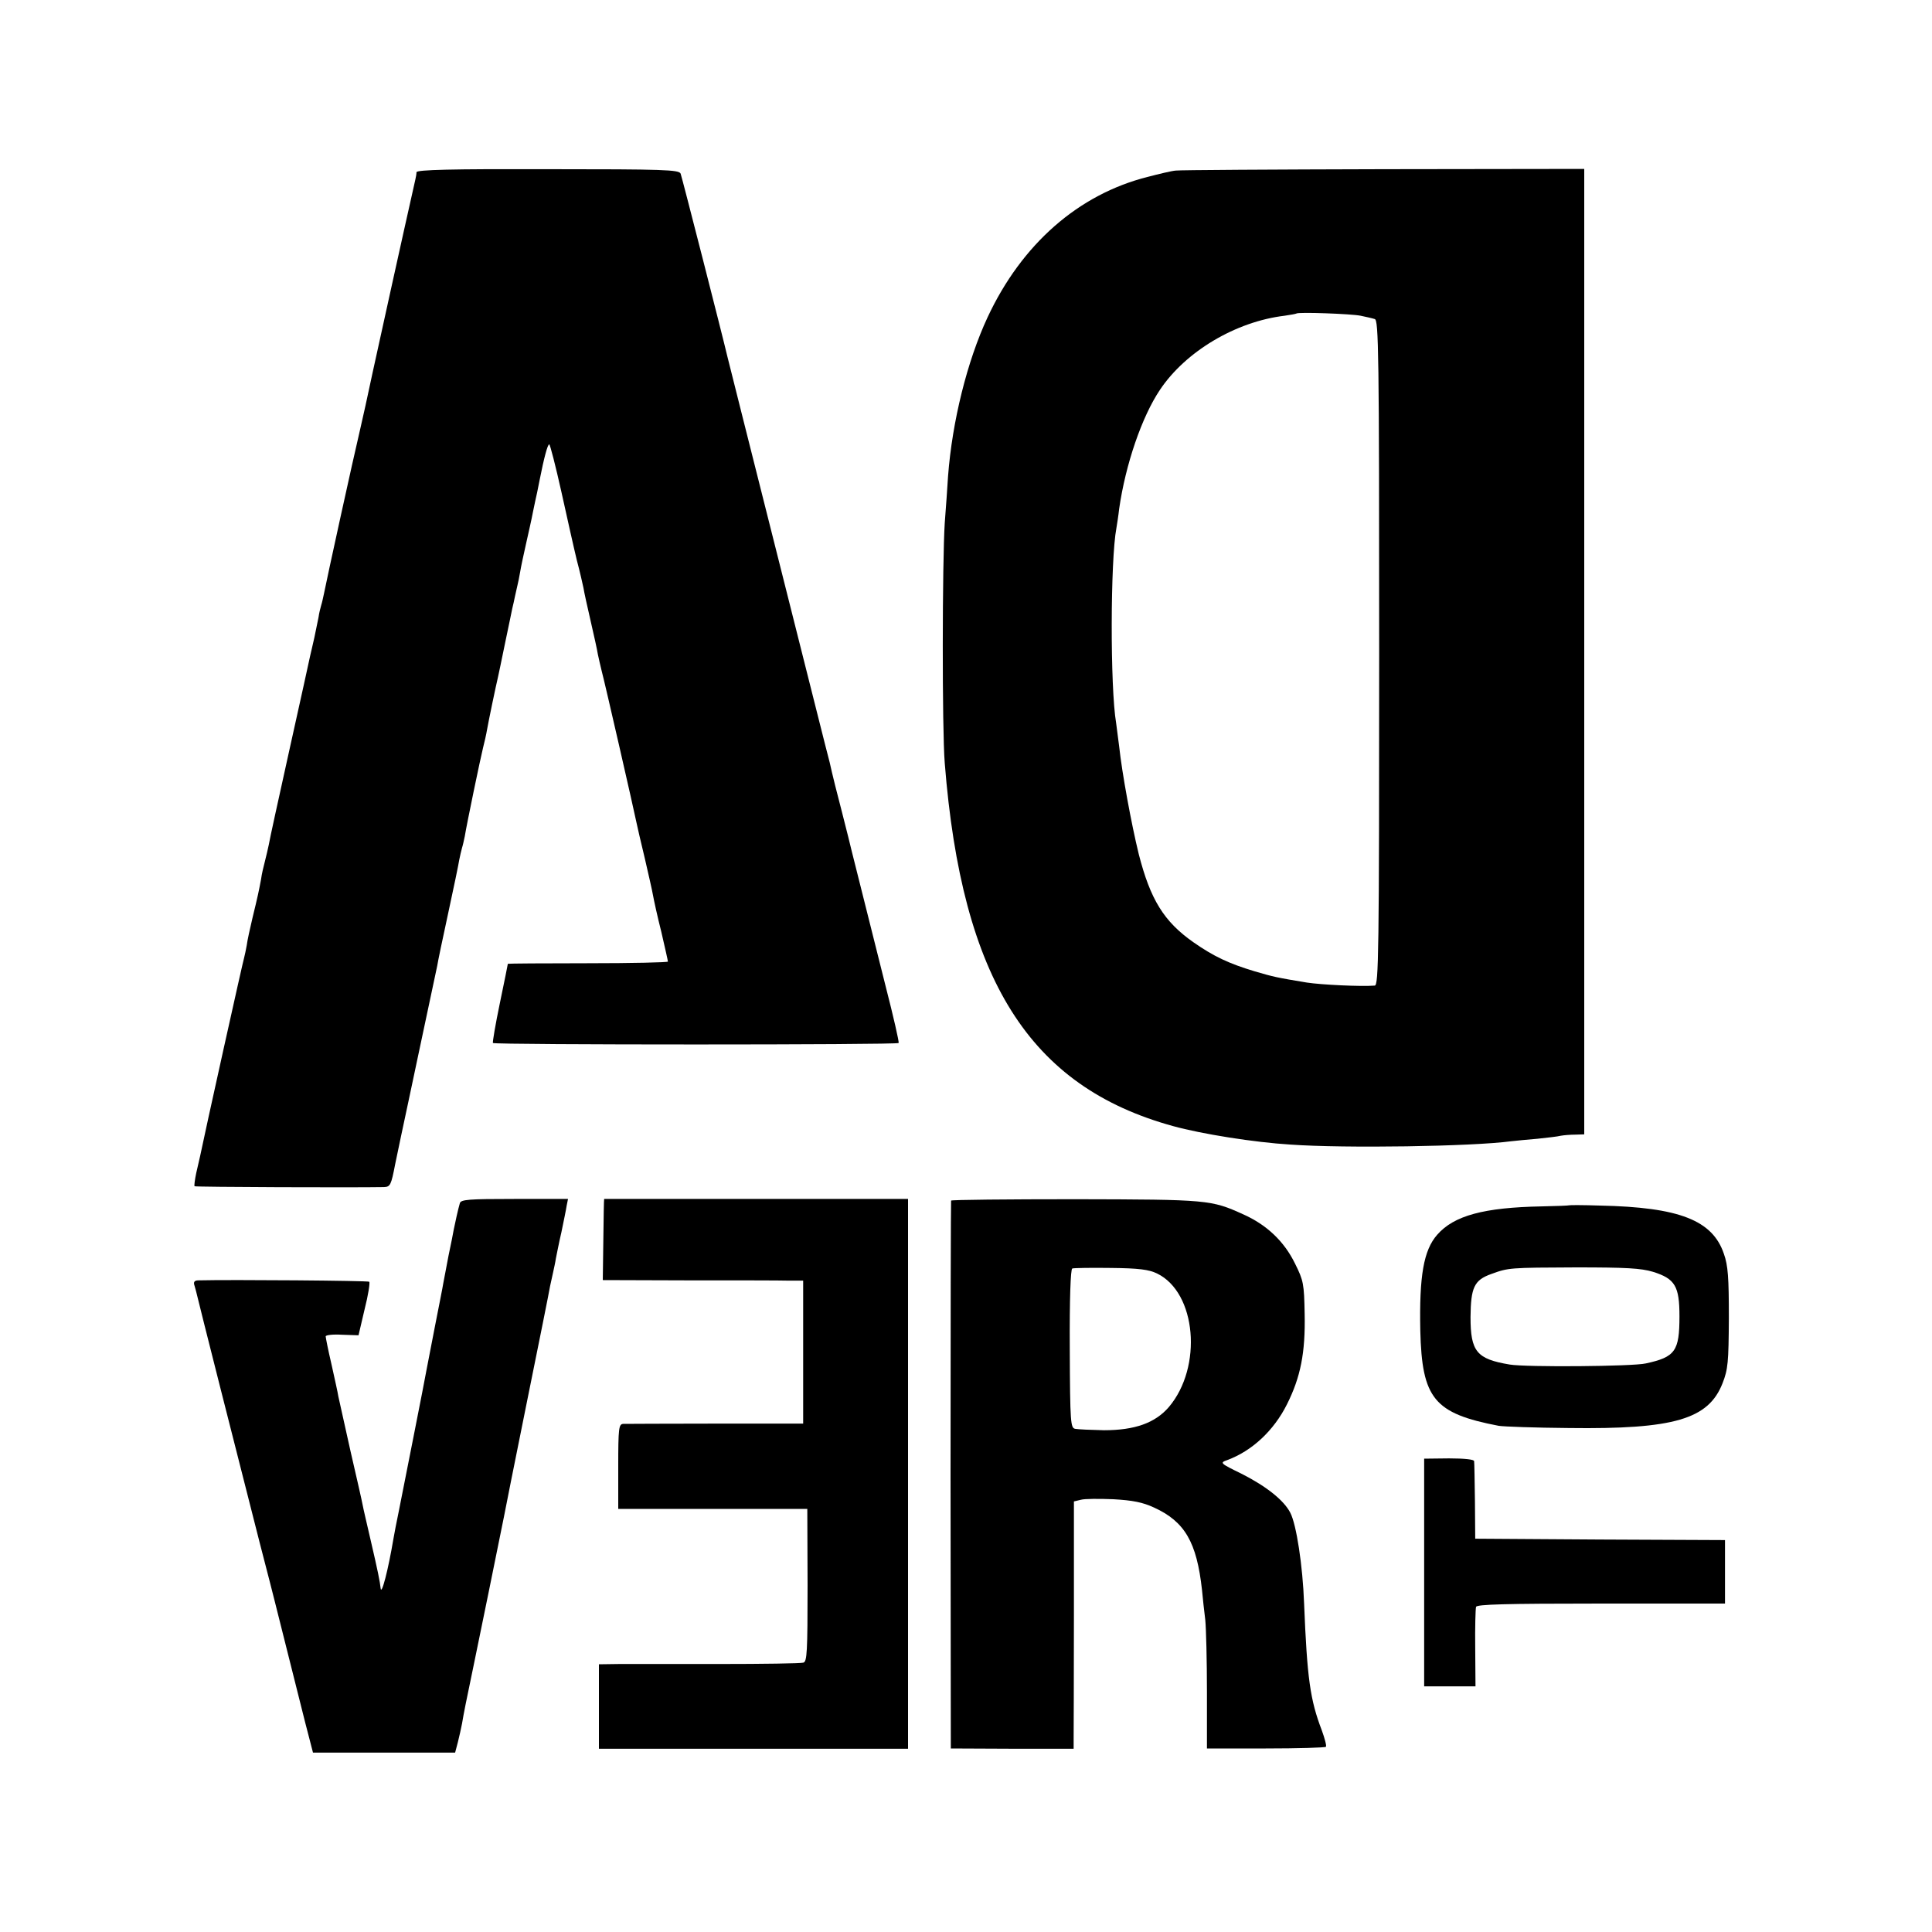
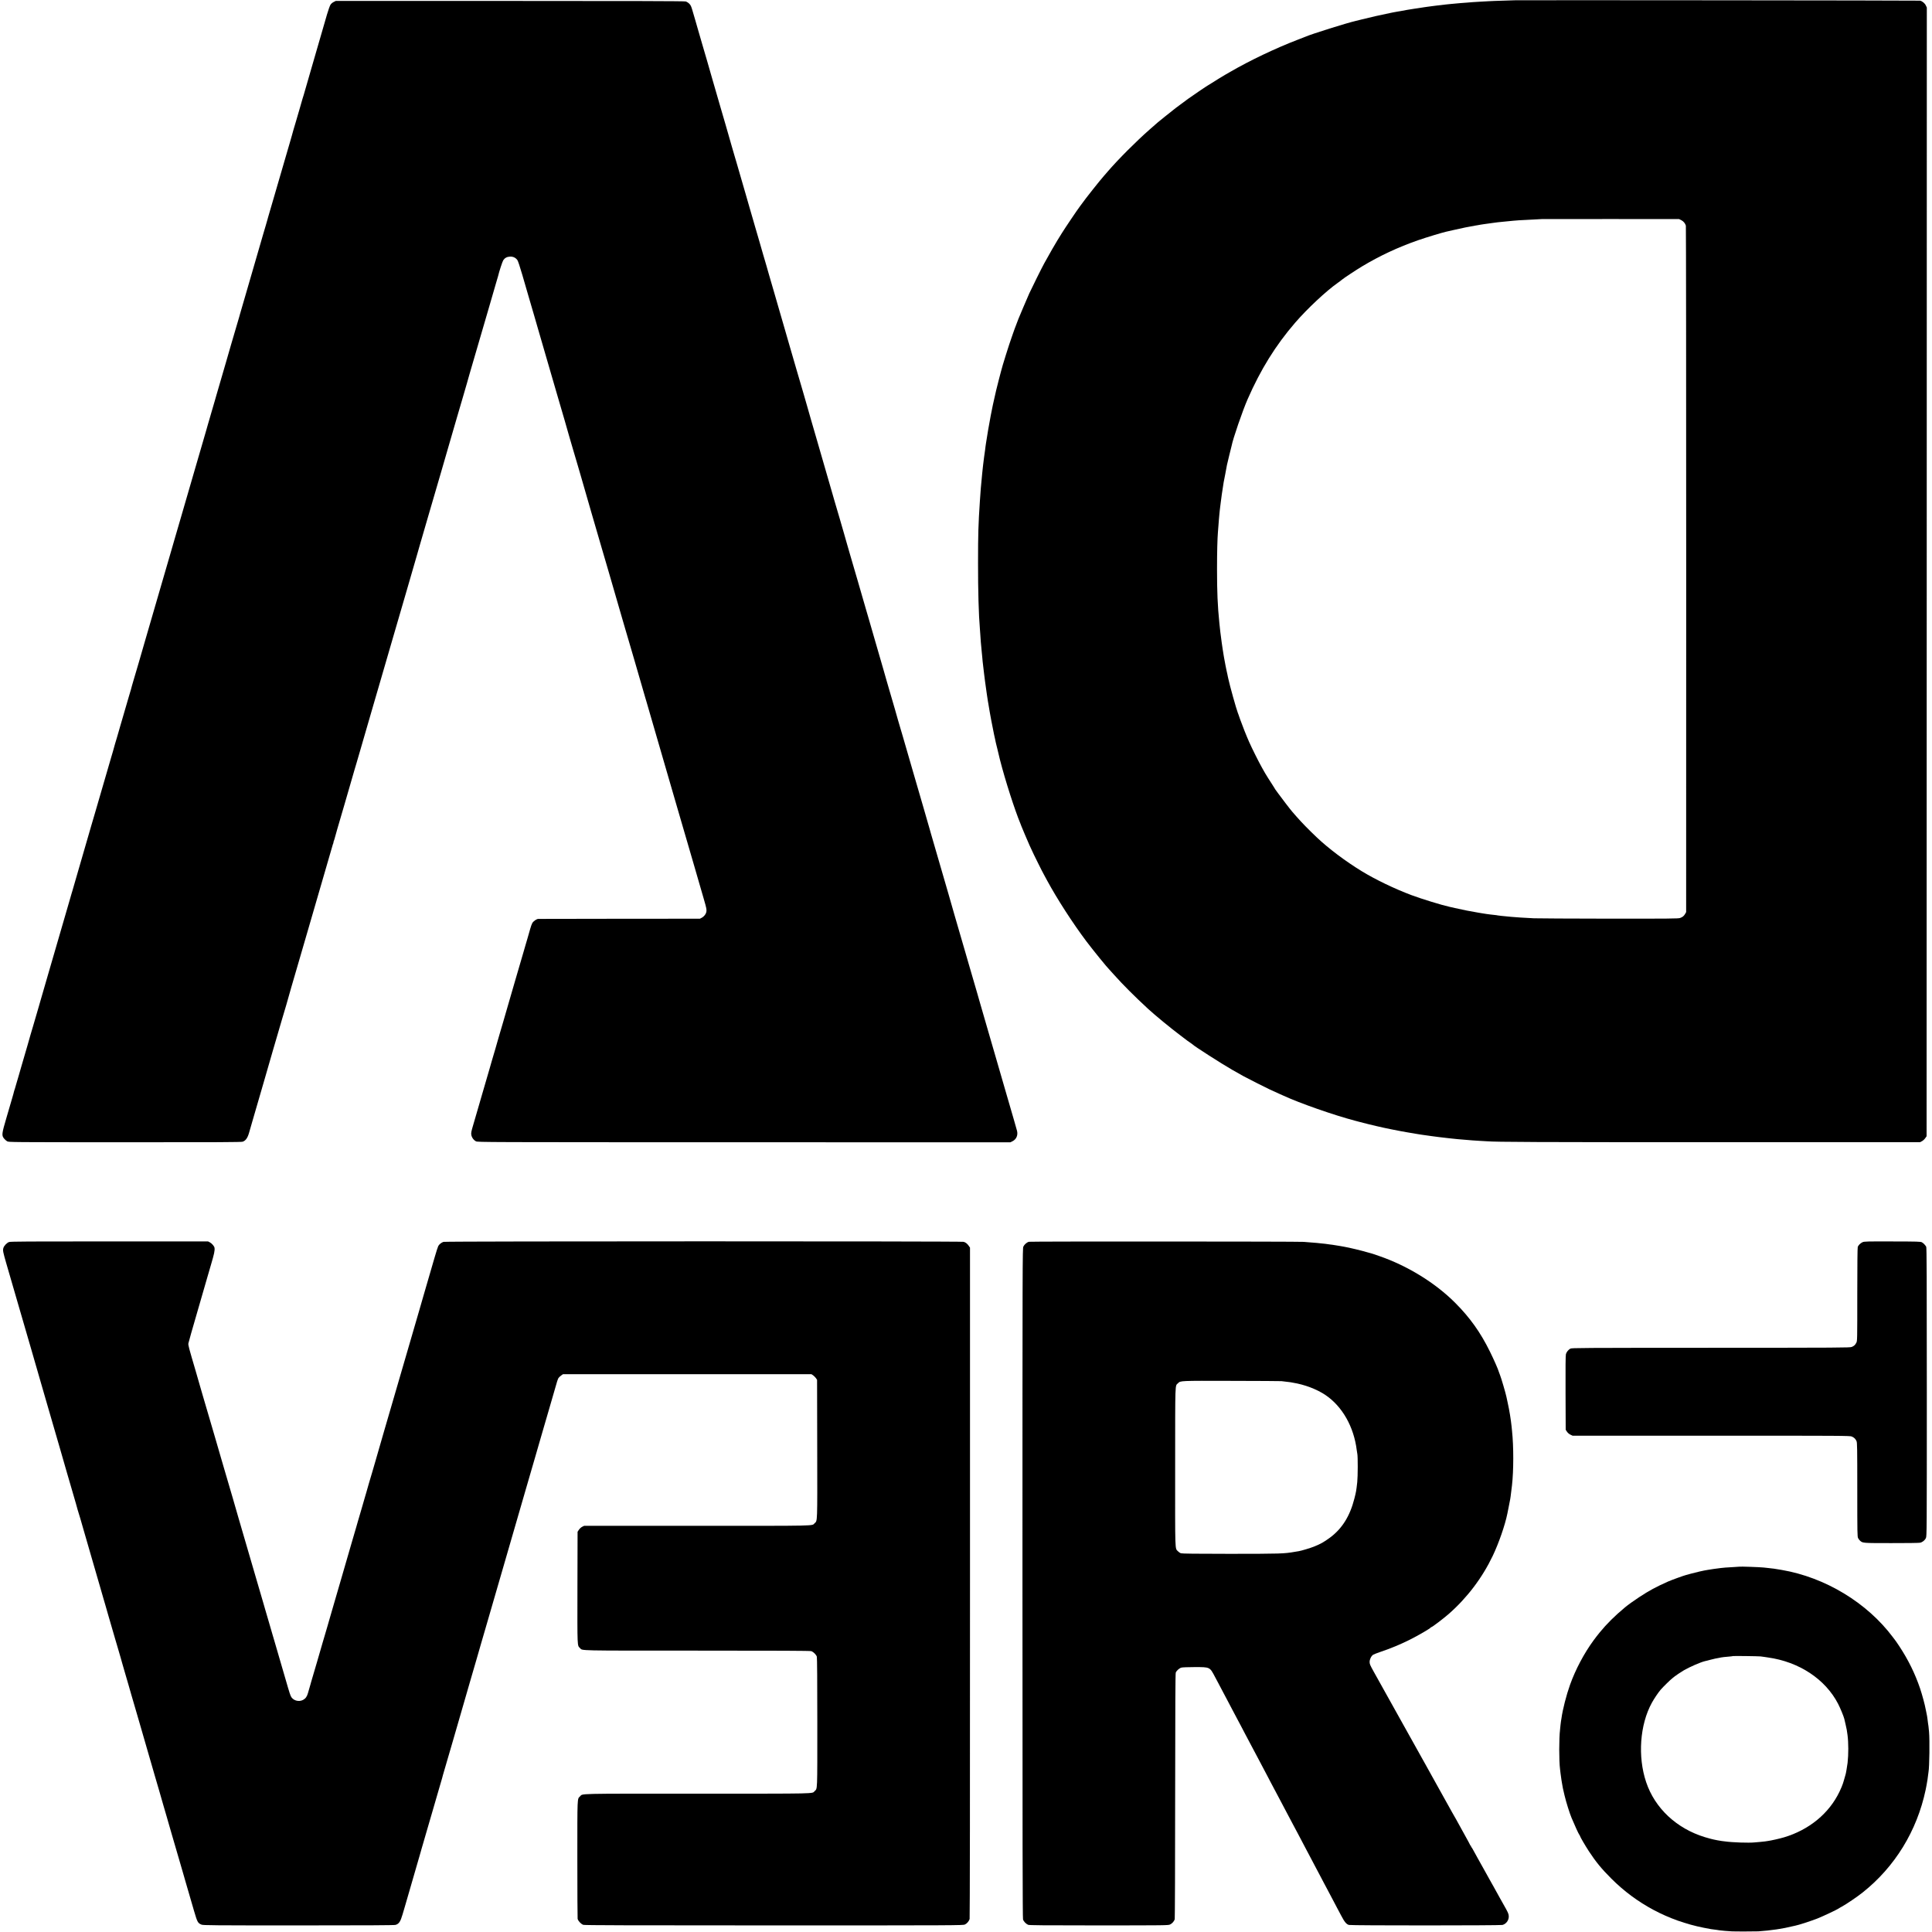
- <svg xmlns="http://www.w3.org/2000/svg" version="1.0" width="700pt" height="700pt" viewBox="0 0 700 700" preserveAspectRatio="xMidYMid meet">
-   <g transform="translate(0,700) scale(0.1,-0.1)" fill="#000000" stroke="none">
-     <path d="M1509 6376 c0 -6 -2 -18 -4 -26 -46 -204 -131 -590 -155 -700 -17 -80 -37 -172 -45 -205 -27 -114 -120 -539 -131 -595 -3 -14 -7 -33 -10 -42 -3 -10 -8 -30 -10 -45 -3 -16 -10 -48 -15 -73 -6 -25 -12 -54 -15 -65 -2 -11 -36 -164 -75 -340 -39 -176 -73 -331 -75 -345 -3 -14 -9 -41 -14 -60 -5 -19 -12 -48 -14 -65 -8 -43 -12 -62 -31 -140 -9 -38 -19 -83 -21 -100 -3 -16 -7 -36 -9 -43 -4 -11 -144 -642 -160 -721 -2 -9 -8 -36 -14 -61 -5 -24 -8 -46 -6 -48 3 -3 580 -5 686 -3 23 1 26 6 41 84 9 45 31 147 48 227 17 80 33 156 36 170 3 14 18 86 34 160 16 74 31 146 34 160 2 14 20 100 40 192 20 92 38 179 40 193 3 14 7 33 10 43 3 9 7 28 10 42 7 44 57 284 66 320 5 19 12 50 15 68 5 29 31 154 40 192 2 8 13 62 25 120 12 58 24 114 26 125 3 11 7 31 10 45 3 14 7 32 9 40 2 8 7 31 10 50 3 19 13 64 21 100 8 36 20 88 25 115 6 28 12 59 15 70 2 11 6 31 9 45 16 81 29 130 35 130 3 0 23 -78 44 -172 21 -95 46 -207 56 -248 11 -41 21 -86 24 -100 2 -14 14 -68 26 -120 12 -52 24 -106 26 -120 3 -14 9 -41 14 -61 10 -36 117 -504 126 -549 3 -14 16 -72 30 -129 13 -57 27 -117 30 -135 3 -17 16 -77 30 -132 13 -56 24 -105 24 -108 0 -3 -130 -6 -290 -6 -159 0 -290 -1 -290 -2 0 -2 -13 -66 -29 -143 -16 -77 -27 -142 -25 -144 7 -7 1466 -7 1470 0 2 4 -19 96 -47 205 -76 302 -120 477 -124 494 -2 8 -17 71 -35 140 -18 69 -34 133 -36 143 -2 9 -6 25 -8 35 -3 9 -86 341 -186 737 -100 396 -183 727 -185 735 -14 61 -164 648 -169 661 -6 14 -59 16 -481 16 -349 1 -475 -2 -476 -11z" />
-     <path d="M4260 6382 c-14 -1 -60 -12 -102 -23 -250 -63 -456 -243 -580 -509 -74 -159 -128 -377 -143 -575 -2 -38 -8 -115 -12 -170 -9 -138 -10 -748 0 -870 62 -784 307 -1172 827 -1315 105 -29 295 -59 425 -67 198 -14 658 -7 800 12 17 2 59 6 95 9 36 4 74 8 85 11 11 2 35 4 53 4 l32 1 0 1749 0 1749 -727 -1 c-401 -1 -739 -3 -753 -5z m670 -526 c19 -4 42 -9 51 -12 14 -4 16 -116 16 -1209 0 -1095 -2 -1205 -16 -1206 -50 -4 -194 3 -246 11 -108 18 -119 20 -190 41 -93 28 -148 54 -221 105 -107 75 -156 155 -198 319 -27 110 -61 296 -71 390 -4 33 -9 71 -11 85 -22 128 -21 593 1 707 2 12 7 43 10 70 23 160 82 333 148 431 93 139 275 247 451 268 22 3 42 7 43 8 6 6 200 -1 233 -8z" />
-     <path d="M1666 2640 c-6 -20 -17 -70 -22 -95 -2 -11 -10 -54 -19 -95 -8 -41 -16 -86 -19 -100 -2 -14 -16 -83 -30 -155 -14 -71 -27 -141 -30 -155 -7 -41 -86 -439 -101 -515 -8 -38 -17 -85 -20 -103 -18 -107 -43 -206 -46 -176 -2 22 -11 66 -35 169 -14 61 -28 120 -30 132 -2 12 -22 100 -44 195 -21 95 -41 184 -44 198 -2 14 -14 67 -25 117 -12 51 -21 97 -21 101 0 5 27 8 59 6 l60 -2 22 94 c13 51 20 96 17 100 -5 4 -497 8 -621 5 -13 -1 -17 -6 -12 -20 3 -11 8 -28 10 -38 4 -19 144 -572 226 -893 28 -107 52 -202 54 -210 6 -25 82 -327 111 -442 l28 -108 257 0 258 0 10 38 c5 20 12 51 15 67 7 42 13 71 46 230 23 111 74 361 106 520 2 11 39 198 83 415 44 217 82 406 84 420 3 14 8 36 11 50 3 14 8 36 10 50 3 14 11 57 20 95 8 39 17 82 19 96 l5 25 -194 0 c-167 0 -195 -2 -198 -16z" />
-     <path d="M2189 2656 c-1 -1 -2 -67 -3 -148 l-2 -146 311 -1 c170 0 334 0 363 -1 l52 0 0 -259 0 -259 -317 0 c-175 0 -326 -1 -335 -1 -16 -1 -18 -15 -18 -154 l0 -154 343 0 342 0 1 -276 c0 -243 -2 -277 -15 -281 -9 -3 -146 -5 -306 -5 -159 0 -323 0 -362 0 l-73 -1 0 -153 0 -153 560 0 560 0 0 996 0 996 -550 0 c-302 0 -551 0 -551 0z" />
-     <path d="M3446 2650 c-1 -3 -2 -450 -2 -995 l1 -990 223 -1 222 0 0 35 c0 20 1 222 1 448 l0 413 25 6 c14 4 67 4 118 2 70 -4 106 -11 147 -30 112 -51 155 -126 174 -298 3 -30 8 -80 12 -110 3 -30 6 -147 6 -260 l0 -205 213 0 c117 0 215 3 218 6 3 3 -4 30 -15 60 -42 110 -53 187 -64 459 -5 138 -28 287 -50 329 -23 45 -86 95 -174 140 -82 40 -82 41 -54 51 89 33 168 106 216 202 49 98 67 186 64 328 -2 108 -4 120 -35 182 -39 80 -102 140 -187 178 -117 53 -127 54 -608 55 -247 0 -450 -2 -451 -5z m746 -264 c143 -69 166 -339 43 -484 -50 -58 -124 -84 -235 -84 -47 1 -93 3 -104 5 -17 3 -19 19 -20 290 -1 183 3 288 9 291 6 2 69 3 140 2 102 -1 138 -6 167 -20z" />
-     <path d="M5686 2633 c-1 -1 -46 -3 -101 -4 -208 -4 -317 -33 -378 -103 -49 -56 -65 -149 -61 -347 6 -247 50 -300 284 -345 19 -3 133 -7 254 -8 382 -5 506 32 557 162 20 51 22 76 23 237 0 146 -3 190 -18 232 -41 122 -162 169 -449 175 -60 2 -110 2 -111 1z m303 -241 c80 -25 96 -52 96 -161 0 -126 -15 -148 -122 -171 -47 -11 -434 -14 -493 -4 -120 20 -142 47 -142 172 1 107 13 134 75 156 63 23 66 23 307 24 183 0 235 -3 279 -16z" />
-     <path d="M5160 1303 l0 -413 93 0 93 0 -1 138 c-1 75 1 143 3 150 3 9 103 12 453 12 l449 0 0 115 0 115 -452 2 -453 3 -1 135 c-1 74 -2 140 -3 146 0 6 -34 10 -91 10 l-90 -1 0 -412z" />
+ <svg xmlns="http://www.w3.org/2000/svg" version="1.0" width="4106pt" height="4106pt" viewBox="0 0 4106 4106" preserveAspectRatio="xMidYMid meet">
+   <g transform="translate(0,4106) scale(0.1,-0.1)" fill="#000000" stroke="none">
+     <path d="M32187 41054 c-1 -1 -108 -5 -237 -8 -129 -4 -264 -8 -300 -11 -36 -2 -117 -6 -180 -10 -63 -3 -137 -7 -165 -10 -27 -2 -88 -7 -135 -11 -47 -3 -101 -7 -121 -9 -20 -1 -65 -6 -100 -9 -35 -4 -89 -9 -119 -11 -30 -3 -71 -7 -90 -9 -56 -8 -142 -18 -180 -21 -19 -2 -48 -6 -65 -8 -16 -3 -55 -8 -85 -11 -30 -3 -64 -8 -75 -10 -11 -2 -42 -7 -70 -10 -54 -7 -96 -14 -135 -21 -14 -2 -45 -7 -70 -10 -54 -7 -269 -44 -290 -50 -8 -2 -33 -6 -55 -9 -22 -4 -62 -11 -90 -16 -27 -6 -59 -12 -70 -14 -188 -38 -451 -97 -610 -138 -66 -16 -124 -31 -130 -32 -199 -46 -944 -280 -1070 -336 -11 -5 -90 -36 -175 -68 -460 -177 -1013 -440 -1420 -677 -36 -20 -80 -46 -98 -56 -78 -45 -242 -146 -311 -191 -41 -26 -76 -48 -78 -48 -6 0 -335 -224 -411 -279 -236 -172 -299 -221 -491 -376 -156 -125 -143 -114 -321 -271 -292 -256 -676 -641 -902 -904 -26 -30 -61 -71 -78 -90 -77 -85 -407 -502 -460 -580 -8 -13 -31 -44 -51 -69 -48 -62 -313 -455 -380 -563 -30 -49 -73 -118 -96 -155 -55 -89 -158 -269 -282 -493 -46 -83 -259 -511 -316 -635 -20 -44 -77 -177 -127 -295 -49 -118 -96 -228 -103 -245 -7 -16 -25 -64 -40 -105 -15 -41 -33 -88 -40 -105 -7 -16 -18 -48 -25 -70 -7 -22 -25 -74 -40 -115 -52 -141 -203 -624 -225 -719 -3 -9 -25 -95 -50 -191 -25 -96 -50 -193 -54 -215 -5 -22 -25 -110 -44 -195 -19 -85 -38 -168 -40 -185 -3 -16 -17 -86 -31 -155 -25 -124 -89 -498 -102 -595 -3 -27 -8 -58 -10 -69 -2 -10 -6 -44 -9 -75 -4 -31 -8 -63 -10 -71 -2 -8 -7 -40 -10 -70 -3 -30 -8 -66 -10 -80 -2 -14 -6 -50 -10 -80 -3 -30 -8 -71 -10 -90 -2 -19 -7 -66 -11 -105 -4 -38 -8 -81 -9 -95 -12 -104 -28 -304 -40 -490 -33 -500 -39 -690 -39 -1310 -1 -593 14 -1114 39 -1400 2 -25 7 -88 10 -140 3 -52 8 -117 10 -145 10 -118 16 -182 20 -215 2 -19 7 -65 10 -101 2 -37 7 -82 9 -100 3 -19 8 -61 11 -94 3 -33 8 -71 10 -85 2 -14 6 -52 10 -85 3 -33 13 -107 21 -165 20 -143 22 -158 30 -215 3 -27 8 -59 10 -70 4 -18 13 -83 19 -125 1 -8 5 -31 9 -50 3 -19 8 -46 10 -60 5 -29 14 -82 21 -125 7 -36 21 -117 30 -165 5 -29 18 -96 61 -309 3 -12 11 -51 19 -85 8 -33 16 -72 18 -86 3 -14 10 -45 17 -70 7 -25 14 -52 15 -60 6 -26 46 -194 49 -205 1 -5 6 -23 10 -40 107 -420 313 -1065 437 -1360 6 -16 13 -34 15 -40 3 -12 143 -342 174 -410 71 -156 101 -217 185 -386 51 -103 106 -211 123 -240 16 -30 46 -85 67 -124 211 -389 541 -901 830 -1286 138 -184 452 -570 495 -609 4 -3 46 -50 95 -105 190 -213 433 -456 725 -726 147 -135 483 -412 690 -567 74 -56 140 -105 145 -110 6 -4 33 -23 60 -42 28 -18 52 -37 55 -40 21 -28 612 -407 830 -532 238 -137 250 -143 535 -288 233 -118 339 -168 475 -227 30 -13 69 -30 85 -38 350 -162 1071 -414 1530 -535 44 -12 87 -23 95 -25 202 -54 504 -124 645 -151 11 -2 40 -8 65 -13 54 -12 249 -48 304 -57 21 -3 48 -8 60 -10 11 -3 37 -7 56 -9 19 -3 58 -9 85 -15 28 -5 70 -12 95 -15 25 -3 56 -8 70 -10 14 -2 43 -7 65 -9 22 -3 57 -8 78 -11 41 -6 78 -11 152 -20 93 -12 110 -14 170 -20 33 -3 74 -8 90 -10 77 -9 197 -21 325 -30 47 -4 105 -8 129 -11 24 -2 94 -6 155 -10 61 -3 131 -7 156 -9 200 -16 1049 -20 4855 -20 l4350 0 40 21 c22 11 54 40 70 63 l30 43 3 11994 2 11994 -21 44 c-21 46 -74 90 -122 102 -22 5 -8614 13 -8620 8z m3543 -4672 c48 -24 85 -69 99 -118 4 -16 7 -3305 7 -7309 l-1 -7280 -23 -40 c-28 -46 -51 -64 -107 -85 -36 -13 -222 -15 -1516 -14 -811 1 -1526 5 -1589 8 -181 8 -421 24 -485 31 -44 5 -104 11 -205 20 -36 4 -72 8 -80 10 -8 3 -40 7 -70 10 -30 3 -71 8 -90 10 -19 3 -53 8 -75 10 -22 3 -65 10 -95 15 -30 5 -71 12 -90 15 -141 23 -330 60 -490 97 -47 11 -96 22 -110 25 -166 36 -592 167 -815 250 -351 132 -760 328 -1050 505 -343 209 -714 488 -956 718 -174 164 -332 327 -439 450 -36 41 -73 84 -83 95 -33 36 -242 309 -300 390 -31 44 -61 85 -67 92 -5 7 -10 15 -10 18 0 3 -15 27 -33 53 -36 51 -189 297 -200 322 -4 8 -23 42 -42 75 -50 86 -213 411 -267 535 -56 125 -154 373 -193 485 -15 44 -30 87 -33 95 -3 8 -6 17 -7 20 -1 3 -4 12 -8 20 -34 89 -170 574 -202 725 -3 11 -7 31 -10 45 -3 14 -7 34 -9 45 -3 11 -11 52 -20 90 -8 39 -17 83 -20 98 -18 98 -28 150 -32 172 -2 14 -6 37 -9 53 -3 15 -12 74 -21 132 -8 58 -17 116 -19 130 -3 23 -19 138 -30 230 -5 38 -11 92 -20 185 -38 374 -50 659 -50 1155 0 353 8 651 19 780 3 25 7 88 11 140 4 52 8 111 10 130 2 19 6 64 9 100 3 36 8 81 10 100 3 19 7 60 11 90 3 30 8 66 10 80 2 14 7 48 10 75 8 63 12 96 31 215 8 52 17 111 20 130 3 19 19 103 36 185 16 83 32 165 34 183 3 18 26 112 50 210 25 97 47 186 49 197 27 147 234 749 340 990 276 631 594 1144 1009 1625 257 298 661 676 906 848 36 25 76 55 90 68 34 30 302 207 425 281 378 227 767 409 1195 558 172 60 514 163 596 181 12 2 77 17 145 33 136 33 398 86 469 96 25 3 52 8 60 10 8 2 33 7 55 10 23 3 52 7 65 10 28 5 64 10 180 25 47 6 101 13 120 16 19 3 60 7 90 9 30 3 75 7 100 10 203 21 302 28 580 40 91 4 166 8 167 9 1 0 658 1 1460 1 l1458 -1 45 -22z" />
+     <path d="M7092 41018 c-24 -11 -55 -37 -68 -58 -14 -21 -47 -114 -74 -206 -59 -206 -133 -462 -330 -1139 -83 -286 -158 -545 -166 -575 -9 -30 -20 -66 -25 -80 -4 -14 -36 -122 -69 -240 -34 -118 -68 -235 -76 -260 -18 -57 -85 -287 -89 -309 -2 -9 -18 -63 -35 -121 -18 -58 -33 -112 -35 -120 -4 -14 -275 -946 -310 -1065 -17 -56 -89 -303 -111 -380 -8 -27 -17 -58 -19 -68 -2 -10 -16 -57 -30 -105 -15 -47 -28 -93 -30 -102 -2 -8 -17 -60 -34 -115 -29 -98 -151 -516 -216 -745 -18 -63 -85 -293 -148 -510 -63 -217 -121 -415 -128 -440 -7 -25 -14 -49 -15 -55 -8 -27 -118 -403 -169 -575 -98 -335 -106 -364 -114 -395 -8 -28 -121 -417 -198 -680 -19 -66 -39 -133 -43 -150 -4 -16 -31 -109 -60 -205 -28 -96 -53 -182 -55 -190 -2 -8 -13 -46 -25 -85 -11 -38 -27 -92 -34 -120 -8 -27 -41 -142 -74 -255 -33 -113 -85 -290 -115 -395 -226 -775 -289 -992 -292 -1005 -2 -8 -28 -98 -58 -200 -30 -102 -85 -288 -121 -415 -64 -223 -79 -274 -110 -380 -15 -48 -39 -132 -182 -625 -36 -124 -77 -263 -90 -310 -37 -126 -149 -509 -263 -905 -56 -192 -110 -379 -120 -415 -11 -36 -27 -90 -35 -120 -18 -64 -66 -224 -96 -325 -12 -38 -23 -79 -26 -90 -2 -11 -13 -49 -23 -85 -11 -36 -32 -105 -46 -155 -14 -49 -53 -182 -86 -295 -33 -113 -62 -212 -64 -220 -1 -9 -15 -55 -30 -102 -14 -48 -28 -95 -30 -105 -2 -10 -20 -72 -40 -138 -20 -66 -38 -128 -41 -137 -7 -30 -13 -50 -44 -158 -17 -58 -32 -109 -34 -115 -1 -5 -10 -35 -19 -65 -9 -30 -80 -273 -157 -540 -77 -267 -149 -514 -160 -550 -11 -36 -52 -175 -91 -310 -148 -512 -221 -765 -310 -1070 -50 -173 -92 -319 -94 -325 -1 -5 -5 -17 -8 -25 -3 -8 -47 -159 -97 -335 -133 -461 -208 -718 -236 -812 -14 -45 -27 -90 -29 -100 -2 -10 -59 -205 -126 -433 -67 -228 -124 -424 -126 -435 -3 -11 -23 -81 -45 -155 -22 -74 -41 -142 -43 -150 -4 -18 -111 -383 -124 -425 -6 -16 -29 -95 -52 -175 -22 -80 -51 -181 -64 -225 -44 -149 -93 -319 -140 -480 -26 -88 -48 -167 -50 -175 -2 -8 -20 -69 -40 -135 -20 -66 -38 -128 -40 -138 -2 -9 -6 -21 -9 -25 -3 -5 -7 -20 -10 -35 -2 -14 -17 -66 -31 -114 -15 -48 -29 -94 -30 -103 -2 -8 -45 -154 -95 -325 -104 -354 -108 -385 -53 -453 17 -20 45 -46 64 -57 34 -20 53 -20 2501 -21 1985 -1 2474 2 2505 12 63 21 104 78 135 185 14 52 44 155 66 229 22 74 42 144 45 155 8 28 108 373 157 540 23 77 43 147 45 155 12 48 379 1309 385 1325 10 24 169 572 200 690 5 17 52 179 105 360 53 182 121 413 150 515 30 102 82 280 115 395 34 116 94 325 135 465 41 140 117 404 170 585 149 512 206 709 209 720 1 6 5 16 9 23 5 6 6 12 3 12 -3 0 1 17 9 38 8 20 19 55 24 77 5 22 27 101 49 175 22 74 86 293 142 485 55 193 117 403 136 469 20 65 37 126 39 135 2 9 22 79 45 156 23 77 44 147 46 155 4 16 12 45 89 305 26 88 51 174 55 190 7 27 93 322 206 710 25 83 46 157 48 165 2 8 41 141 86 295 86 297 146 501 259 891 172 594 239 823 323 1109 27 94 52 179 55 190 13 44 124 430 168 580 26 88 48 167 50 175 2 8 85 292 183 630 99 338 223 764 276 945 52 182 134 463 181 625 48 162 116 396 151 520 36 124 93 317 126 430 70 239 87 299 93 320 2 8 15 53 28 100 13 47 27 94 30 105 3 11 18 65 35 120 16 55 32 109 35 120 3 11 76 261 162 555 86 294 160 549 165 565 8 30 88 307 161 555 22 74 42 142 44 150 22 96 93 313 111 340 33 49 78 73 143 76 65 3 117 -21 155 -71 15 -19 52 -131 106 -315 45 -157 105 -361 132 -455 27 -93 81 -278 120 -410 38 -132 73 -253 78 -270 4 -16 44 -156 90 -310 45 -154 121 -417 170 -585 49 -168 121 -415 160 -550 39 -135 108 -369 152 -520 44 -151 83 -288 87 -305 4 -16 18 -61 29 -100 12 -38 49 -164 82 -280 34 -115 65 -223 71 -240 5 -16 37 -124 70 -240 87 -304 185 -642 225 -780 42 -144 91 -312 230 -790 58 -198 115 -396 129 -440 13 -44 47 -159 74 -255 28 -96 89 -308 136 -470 48 -162 88 -302 90 -310 2 -8 34 -116 70 -240 37 -124 69 -234 72 -245 3 -11 30 -103 60 -205 30 -102 57 -194 60 -205 16 -58 184 -638 229 -790 9 -27 18 -59 21 -70 23 -80 448 -1544 463 -1595 25 -84 210 -720 215 -740 4 -15 69 -238 194 -665 38 -132 106 -364 150 -515 43 -151 105 -363 136 -470 31 -107 59 -202 61 -210 2 -8 17 -62 34 -120 35 -121 33 -165 -8 -224 -15 -22 -45 -49 -67 -60 l-40 -21 -1705 -1 c-938 -1 -1716 -2 -1730 -3 -38 -2 -105 -49 -128 -90 -11 -20 -30 -72 -42 -116 -12 -44 -40 -140 -61 -213 -22 -72 -42 -140 -44 -150 -2 -9 -22 -78 -44 -152 -54 -183 -102 -347 -171 -585 -32 -110 -92 -319 -135 -465 -42 -146 -96 -332 -120 -415 -24 -82 -58 -197 -75 -255 -17 -58 -33 -112 -35 -120 -2 -8 -16 -55 -30 -105 -15 -49 -28 -97 -30 -105 -3 -14 -23 -80 -62 -210 -9 -30 -18 -59 -19 -65 -1 -5 -18 -64 -37 -130 -19 -66 -65 -223 -102 -350 -37 -126 -76 -259 -86 -295 -11 -36 -21 -72 -23 -80 -4 -16 -71 -243 -142 -488 -37 -124 -44 -161 -38 -197 8 -57 50 -116 100 -141 38 -19 140 -19 5698 -20 l5659 -1 46 23 c81 41 118 126 96 219 -7 28 -37 136 -68 240 -71 241 -146 501 -157 540 -4 17 -49 172 -100 345 -50 173 -100 344 -110 380 -10 36 -91 315 -180 620 -88 305 -163 562 -165 570 -1 8 -35 123 -73 255 -127 432 -164 560 -172 590 -4 17 -33 118 -65 225 -31 107 -81 281 -112 385 -30 105 -86 298 -125 430 -38 132 -75 263 -83 290 -7 28 -25 91 -40 140 -26 88 -66 226 -260 895 -53 184 -108 373 -122 420 -13 47 -26 92 -28 100 -2 8 -15 53 -29 100 -13 47 -56 195 -95 330 -39 135 -75 259 -80 275 -10 30 -60 203 -144 495 -140 486 -201 694 -223 770 -14 47 -35 117 -46 155 -11 39 -27 91 -34 116 -8 25 -16 54 -19 65 -2 10 -31 114 -65 229 -34 116 -64 219 -67 230 -3 11 -30 103 -60 205 -30 102 -56 192 -58 200 -1 9 -26 94 -54 190 -29 96 -54 182 -55 190 -2 8 -60 209 -129 445 -68 237 -127 439 -130 450 -3 11 -29 99 -57 195 -28 96 -53 182 -55 190 -2 9 -15 54 -29 100 -14 47 -55 189 -91 315 -66 227 -146 503 -181 620 -9 33 -18 65 -20 70 -1 6 -18 66 -39 135 -20 69 -44 154 -54 190 -23 81 -162 561 -203 695 -16 55 -31 107 -33 115 -5 23 -154 537 -360 1245 -48 165 -96 329 -106 365 -10 36 -49 173 -87 305 -38 132 -72 249 -75 260 -3 11 -19 65 -35 120 -17 55 -65 219 -107 365 -42 146 -117 405 -167 575 -49 171 -93 324 -98 340 -4 17 -45 156 -90 310 -45 154 -103 357 -130 450 -27 94 -58 202 -70 240 -12 39 -28 94 -36 124 -8 30 -35 125 -60 210 -26 86 -54 185 -65 221 -10 36 -45 160 -79 275 -34 116 -65 224 -70 240 -5 17 -16 55 -25 85 -9 30 -22 78 -30 105 -7 28 -48 167 -90 310 -42 143 -78 267 -79 275 -6 23 -136 472 -145 500 -5 14 -17 54 -26 90 -10 36 -24 85 -32 110 -8 25 -16 52 -18 60 -2 8 -18 62 -35 120 -17 58 -33 112 -35 120 -1 8 -20 71 -40 140 -35 119 -51 176 -94 328 -10 37 -62 214 -115 394 -52 180 -102 351 -110 380 -8 29 -37 132 -66 228 -28 96 -53 183 -55 192 -2 10 -22 78 -43 150 -22 73 -72 246 -112 383 -39 138 -84 293 -100 345 -16 52 -34 115 -40 140 -7 25 -18 63 -25 85 -7 22 -25 85 -41 140 -24 82 -35 106 -66 137 -20 20 -54 41 -75 47 -26 8 -1161 11 -3738 11 l-3700 0 -43 -22z" />
+     <path d="M194 14664 c-48 -16 -109 -80 -122 -127 -15 -53 -9 -81 63 -332 37 -126 112 -385 167 -575 55 -190 108 -374 119 -410 11 -36 26 -90 35 -120 19 -71 122 -426 135 -465 5 -16 41 -140 80 -275 39 -135 77 -267 85 -295 8 -27 17 -57 19 -65 2 -8 40 -141 85 -295 44 -154 119 -410 165 -570 89 -309 130 -450 257 -885 78 -266 100 -343 138 -480 10 -36 58 -198 105 -360 47 -162 88 -302 90 -310 15 -58 58 -209 65 -225 5 -11 43 -141 85 -290 43 -148 140 -486 217 -750 77 -264 142 -489 145 -500 6 -25 60 -210 72 -250 6 -16 24 -79 41 -140 17 -60 39 -139 50 -175 25 -82 149 -510 154 -530 2 -8 27 -94 56 -190 28 -96 53 -179 54 -185 1 -5 10 -37 20 -70 10 -33 20 -67 21 -75 2 -8 32 -109 65 -225 34 -115 65 -223 70 -240 4 -16 33 -115 63 -220 31 -104 80 -275 111 -380 30 -104 70 -244 90 -310 108 -373 149 -513 156 -540 4 -16 24 -86 45 -155 20 -69 61 -210 91 -315 31 -104 71 -243 90 -308 19 -65 41 -142 49 -170 8 -29 28 -99 45 -157 18 -58 49 -166 70 -240 21 -74 70 -243 108 -375 39 -132 100 -343 137 -470 36 -126 82 -284 102 -350 19 -66 43 -149 53 -185 18 -64 82 -285 185 -636 70 -238 79 -255 159 -288 35 -14 230 -16 2060 -16 1446 0 2032 3 2061 11 73 20 106 70 150 221 20 73 44 151 51 173 7 22 45 153 84 290 40 138 108 374 152 525 44 151 82 282 84 290 2 8 17 62 34 120 18 58 33 112 35 120 2 8 26 94 55 190 79 269 85 291 150 515 33 116 90 311 126 434 36 124 68 232 70 240 4 20 21 80 67 236 20 66 90 307 156 535 66 228 147 510 181 625 82 281 190 656 195 675 2 8 18 62 35 120 36 121 73 247 99 340 10 36 53 184 95 330 43 146 102 348 131 450 105 361 327 1128 380 1310 140 484 170 585 210 725 94 323 139 480 210 725 41 140 102 350 135 465 34 116 70 239 80 275 17 61 63 219 146 505 20 66 64 219 99 340 35 121 91 315 125 430 34 116 63 217 65 225 20 78 50 170 62 190 8 14 33 39 56 55 l42 30 2640 0 2640 0 36 -24 c19 -14 46 -41 60 -60 l24 -36 3 -1470 c3 -1612 6 -1519 -56 -1578 -61 -59 117 -55 -2498 -55 l-2401 0 -42 -21 c-23 -12 -53 -40 -68 -63 l-28 -42 -3 -1186 c-2 -1297 -5 -1226 55 -1286 58 -58 -112 -54 2486 -54 1756 0 2403 -3 2428 -11 47 -16 107 -76 119 -119 6 -22 10 -535 10 -1403 0 -1494 4 -1392 -57 -1453 -58 -58 111 -54 -2488 -54 -2629 0 -2433 5 -2498 -58 -60 -57 -57 17 -57 -1332 0 -681 3 -1252 6 -1269 9 -45 75 -115 122 -129 30 -9 997 -12 4053 -12 3899 0 4015 1 4055 19 44 20 85 68 101 116 5 19 9 2728 8 7150 l0 7120 -26 37 c-32 47 -64 72 -109 86 -48 14 -11011 14 -11055 -1 -44 -14 -93 -54 -111 -89 -9 -17 -43 -123 -76 -237 -137 -472 -159 -548 -233 -801 -42 -146 -81 -278 -85 -295 -9 -34 -156 -537 -291 -1000 -50 -170 -111 -377 -134 -460 -24 -82 -60 -206 -80 -275 -20 -69 -66 -226 -102 -350 -35 -124 -83 -286 -105 -360 -22 -74 -43 -148 -48 -165 -7 -29 -91 -320 -186 -645 -25 -85 -54 -184 -64 -220 -11 -36 -42 -143 -71 -239 -28 -96 -52 -182 -54 -190 -2 -9 -17 -61 -34 -116 -16 -55 -46 -156 -65 -225 -20 -69 -45 -155 -56 -191 -12 -37 -23 -75 -25 -85 -2 -11 -17 -64 -34 -119 -16 -55 -59 -201 -95 -325 -36 -124 -88 -304 -116 -400 -28 -96 -80 -276 -116 -400 -77 -265 -143 -491 -178 -612 -33 -111 -72 -247 -79 -273 -3 -11 -19 -67 -36 -125 -17 -58 -40 -134 -50 -170 -11 -36 -29 -96 -40 -135 -11 -38 -68 -234 -126 -435 -58 -201 -112 -386 -121 -411 -8 -25 -16 -54 -18 -65 -2 -10 -11 -41 -20 -69 -8 -27 -22 -76 -31 -107 -21 -76 -51 -117 -105 -146 -94 -50 -220 -10 -261 83 -11 24 -37 103 -58 177 -58 201 -238 815 -282 968 -22 74 -42 142 -44 150 -1 8 -38 132 -80 275 -42 143 -79 269 -82 280 -3 11 -18 63 -33 115 -16 52 -86 291 -155 530 -70 239 -143 489 -162 555 -126 431 -206 704 -213 730 -4 17 -60 210 -124 430 -146 500 -154 527 -176 600 -10 33 -42 141 -70 240 -29 99 -92 317 -141 485 -90 307 -105 358 -245 835 -42 143 -80 274 -84 290 -4 17 -36 125 -69 240 -152 516 -163 557 -157 596 3 21 94 341 202 711 108 370 197 680 199 688 2 8 38 132 80 275 68 231 82 295 74 356 -4 32 -55 92 -96 114 l-42 22 -2094 0 c-1716 0 -2101 -2 -2133 -13z" />
+     <path d="M21867 14669 c-45 -12 -98 -58 -118 -103 -18 -40 -19 -228 -19 -7150 0 -5456 3 -7118 12 -7148 13 -44 61 -94 108 -115 26 -10 303 -13 1503 -13 1415 1 1474 1 1513 19 43 19 86 67 100 111 4 14 9 1193 9 2620 1 1962 5 2602 13 2623 18 43 76 94 119 106 22 6 142 11 283 11 328 0 320 3 430 -205 29 -55 67 -127 85 -160 18 -33 60 -114 95 -180 34 -66 75 -142 90 -170 15 -27 60 -113 100 -190 40 -77 80 -153 90 -170 9 -16 48 -88 85 -160 37 -71 85 -161 105 -200 21 -38 61 -115 90 -170 29 -55 69 -131 90 -170 21 -38 66 -124 101 -190 34 -66 87 -165 116 -220 30 -55 63 -118 74 -140 11 -22 40 -78 65 -125 58 -108 143 -269 207 -390 27 -52 67 -126 87 -165 20 -38 61 -115 90 -170 29 -55 69 -131 90 -170 21 -38 60 -113 88 -165 27 -52 70 -134 96 -182 25 -49 67 -127 92 -175 26 -49 65 -124 89 -168 23 -44 68 -129 100 -190 32 -60 72 -137 90 -170 18 -33 63 -118 100 -190 37 -71 75 -143 85 -160 10 -16 50 -93 90 -170 40 -77 85 -162 100 -190 15 -27 57 -107 94 -177 72 -137 110 -183 165 -198 51 -14 3213 -13 3263 0 82 23 139 105 133 191 -3 47 -16 77 -117 254 -25 44 -58 103 -73 130 -15 28 -48 86 -72 130 -25 44 -59 105 -75 135 -17 30 -49 89 -73 130 -23 41 -57 102 -75 135 -54 98 -79 142 -173 310 -49 88 -99 177 -109 198 -11 20 -24 40 -29 43 -5 3 -7 10 -4 15 4 5 1 9 -4 9 -6 0 -11 4 -11 8 0 4 -61 118 -136 252 -75 135 -152 274 -171 310 -20 36 -39 70 -43 75 -4 6 -22 37 -40 70 -69 126 -240 433 -370 665 -84 151 -107 191 -176 317 -13 24 -43 78 -67 120 -24 43 -59 105 -77 138 -18 33 -72 130 -120 215 -48 85 -102 182 -120 215 -18 33 -96 173 -173 310 -125 222 -189 337 -262 470 -12 22 -42 76 -67 120 -25 44 -60 107 -78 140 -48 88 -68 124 -160 287 -72 130 -82 154 -82 197 0 57 34 127 76 154 14 9 80 35 148 58 212 71 426 159 628 260 180 90 441 242 448 261 2 4 8 8 14 8 16 0 265 189 368 280 392 344 712 768 935 1235 129 271 262 656 310 895 2 8 15 71 28 140 14 69 29 145 33 170 3 25 8 52 9 60 3 18 19 148 29 235 35 310 36 820 1 1150 -2 22 -7 67 -10 100 -15 146 -47 344 -82 500 -13 61 -27 121 -29 135 -13 67 -112 403 -134 455 -11 27 -22 58 -26 70 -12 48 -104 258 -189 430 -202 410 -425 723 -741 1039 -423 423 -1010 784 -1609 991 -44 15 -89 31 -100 35 -11 5 -33 12 -50 16 -40 10 -32 8 -100 28 -122 37 -403 104 -505 121 -19 3 -57 10 -85 15 -60 11 -121 21 -155 25 -14 1 -43 5 -65 8 -56 9 -110 16 -180 22 -33 3 -76 8 -95 10 -32 4 -74 7 -275 22 -115 9 -5808 11 -5838 2z m5368 -2962 c17 -3 62 -8 100 -12 39 -4 79 -9 90 -11 11 -2 36 -6 55 -10 247 -40 505 -138 688 -261 360 -242 607 -679 667 -1178 4 -27 9 -61 12 -75 12 -61 11 -481 -2 -600 -21 -189 -24 -203 -61 -349 -94 -372 -262 -640 -519 -830 -130 -95 -204 -137 -341 -191 -76 -30 -261 -86 -319 -96 -16 -2 -55 -9 -85 -14 -234 -41 -293 -42 -1386 -43 -727 0 -1010 4 -1036 12 -19 6 -48 26 -65 44 -63 67 -59 -52 -58 1797 1 1855 -4 1708 61 1773 53 54 32 53 1141 50 565 -1 1042 -4 1058 -6z" />
+     <path d="M39584 14660 c-44 -20 -88 -63 -102 -100 -6 -16 -10 -405 -10 -1011 0 -967 0 -986 -20 -1025 -25 -48 -46 -68 -97 -90 -37 -16 -252 -17 -2995 -18 -2771 -1 -2957 -2 -2986 -18 -42 -23 -81 -71 -94 -116 -8 -26 -10 -280 -8 -823 l3 -785 27 -41 c17 -25 44 -49 73 -63 l46 -22 2948 0 c2797 0 2951 -1 2987 -18 51 -23 80 -52 100 -98 14 -33 16 -148 16 -1032 0 -937 1 -997 18 -1030 10 -19 29 -44 42 -55 57 -50 55 -50 663 -50 314 -1 588 3 610 8 54 11 103 51 126 101 18 40 19 133 19 3104 0 2423 -3 3067 -13 3085 -20 36 -60 78 -92 95 -27 15 -91 17 -626 18 -551 2 -600 0 -635 -16z" />
+     <path d="M36967 7764 c-1 -1 -63 -5 -137 -9 -74 -3 -148 -8 -163 -10 -15 -2 -60 -6 -100 -10 -40 -4 -108 -13 -152 -20 -44 -7 -100 -16 -125 -20 -67 -9 -252 -51 -355 -80 -49 -14 -97 -27 -105 -29 -49 -12 -305 -105 -380 -138 -260 -116 -397 -190 -615 -333 -123 -81 -231 -159 -300 -216 -213 -177 -389 -351 -534 -529 -73 -91 -70 -87 -132 -170 -203 -277 -384 -618 -501 -944 -78 -217 -158 -529 -183 -716 -3 -25 -8 -52 -10 -60 -2 -8 -7 -44 -10 -80 -4 -36 -8 -80 -10 -99 -23 -191 -23 -662 0 -841 2 -19 7 -57 10 -85 5 -47 14 -111 20 -145 1 -8 6 -35 10 -60 15 -95 21 -122 55 -265 35 -147 108 -380 150 -480 66 -158 147 -335 162 -354 10 -13 18 -28 18 -33 0 -14 115 -210 188 -322 146 -223 272 -377 477 -581 533 -534 1208 -894 1960 -1044 154 -31 169 -33 280 -46 28 -4 57 -8 65 -10 8 -2 58 -7 110 -11 52 -3 115 -8 140 -10 54 -4 492 -4 570 0 104 6 280 25 383 41 17 3 46 7 62 10 55 7 199 36 260 52 33 8 71 17 85 19 62 11 338 101 465 151 121 48 421 190 450 212 5 5 37 23 70 41 102 56 324 207 440 299 687 545 1156 1310 1340 2183 9 40 18 89 21 108 3 19 7 46 10 60 2 14 6 34 8 45 2 11 7 49 11 85 4 36 9 73 11 83 19 102 27 678 11 852 -10 107 -15 151 -22 185 -2 14 -7 50 -10 80 -3 30 -8 62 -10 70 -2 8 -7 31 -10 50 -3 19 -8 42 -10 50 -2 8 -7 30 -10 47 -15 89 -74 307 -118 438 -109 321 -252 611 -446 905 -30 47 -61 92 -68 100 -6 8 -35 47 -64 85 -549 734 -1441 1273 -2364 1430 -153 26 -186 31 -280 40 -38 4 -83 9 -100 11 -80 9 -510 24 -518 18z m448 -1907 c22 -3 56 -7 75 -10 19 -3 55 -9 80 -12 664 -92 1222 -460 1494 -985 46 -89 119 -266 132 -320 2 -8 14 -62 28 -120 23 -98 28 -127 41 -227 21 -165 21 -409 1 -588 -9 -72 -37 -239 -43 -248 -2 -4 -6 -18 -9 -31 -2 -13 -14 -55 -26 -92 -12 -38 -22 -71 -23 -74 -1 -3 -7 -18 -13 -33 -7 -16 -12 -30 -12 -33 0 -2 -21 -48 -46 -102 -221 -462 -646 -812 -1182 -971 -95 -28 -273 -68 -342 -77 -19 -3 -46 -7 -60 -9 -14 -3 -61 -7 -105 -11 -44 -3 -96 -8 -115 -10 -123 -13 -477 -1 -635 22 -16 2 -46 6 -65 8 -19 3 -60 10 -90 15 -30 6 -65 13 -78 16 -13 2 -32 7 -42 10 -10 3 -28 8 -39 10 -12 2 -61 16 -109 31 -600 183 -1061 614 -1247 1169 -183 542 -134 1223 121 1686 49 90 138 221 188 279 54 62 210 215 251 245 22 17 42 32 45 36 10 11 136 95 197 131 114 67 356 173 443 193 8 2 67 17 130 33 64 17 138 33 165 36 27 4 51 9 54 11 6 3 78 11 195 21 27 2 51 6 54 8 5 5 535 -2 587 -7z" />
  </g>
</svg>
